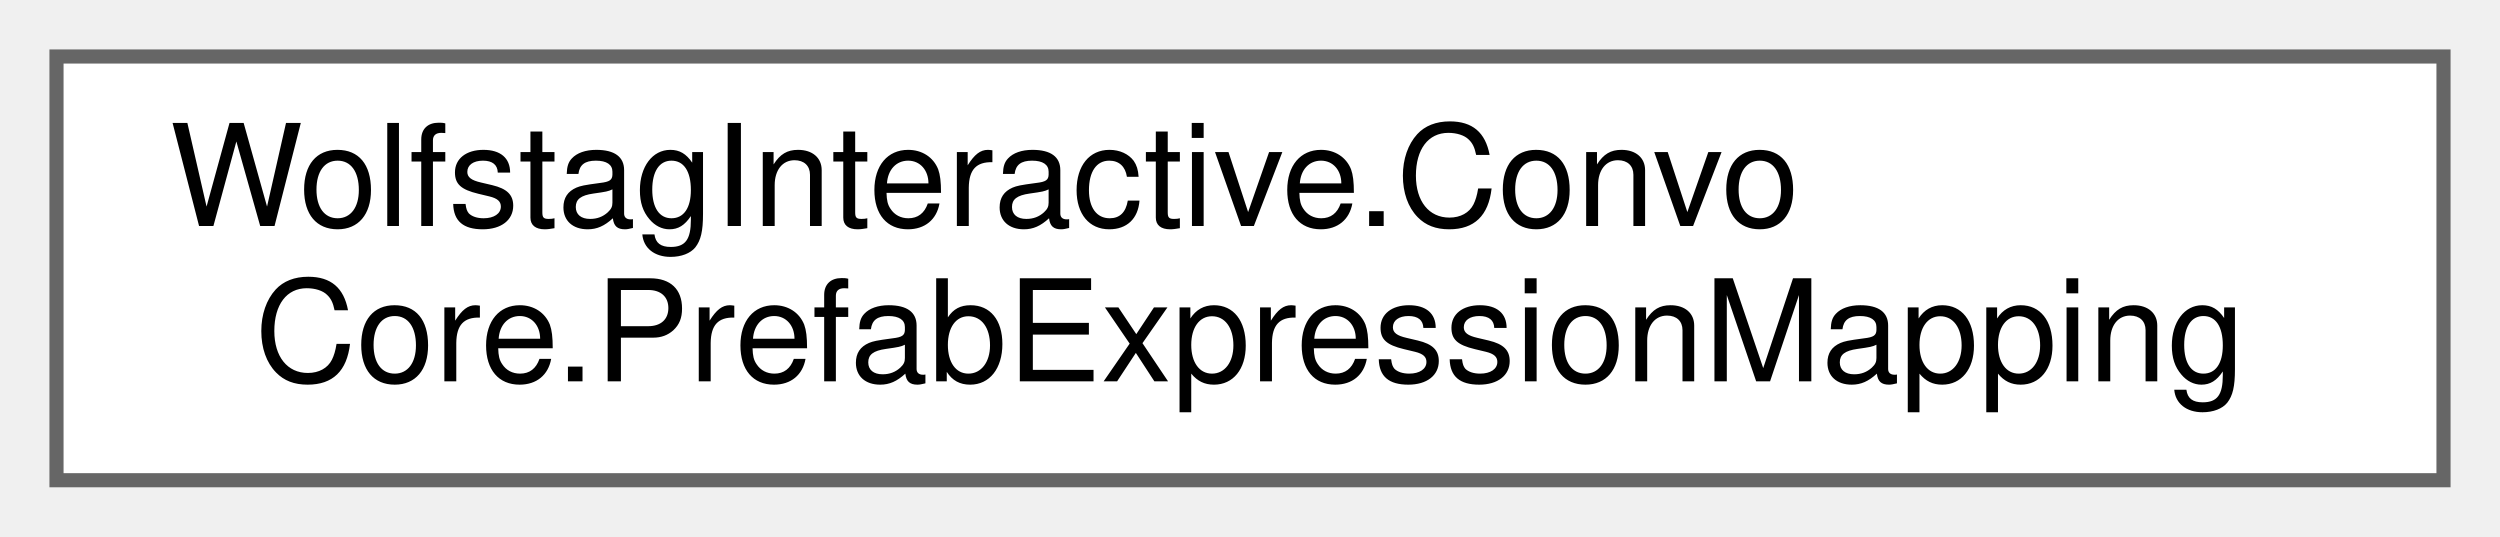
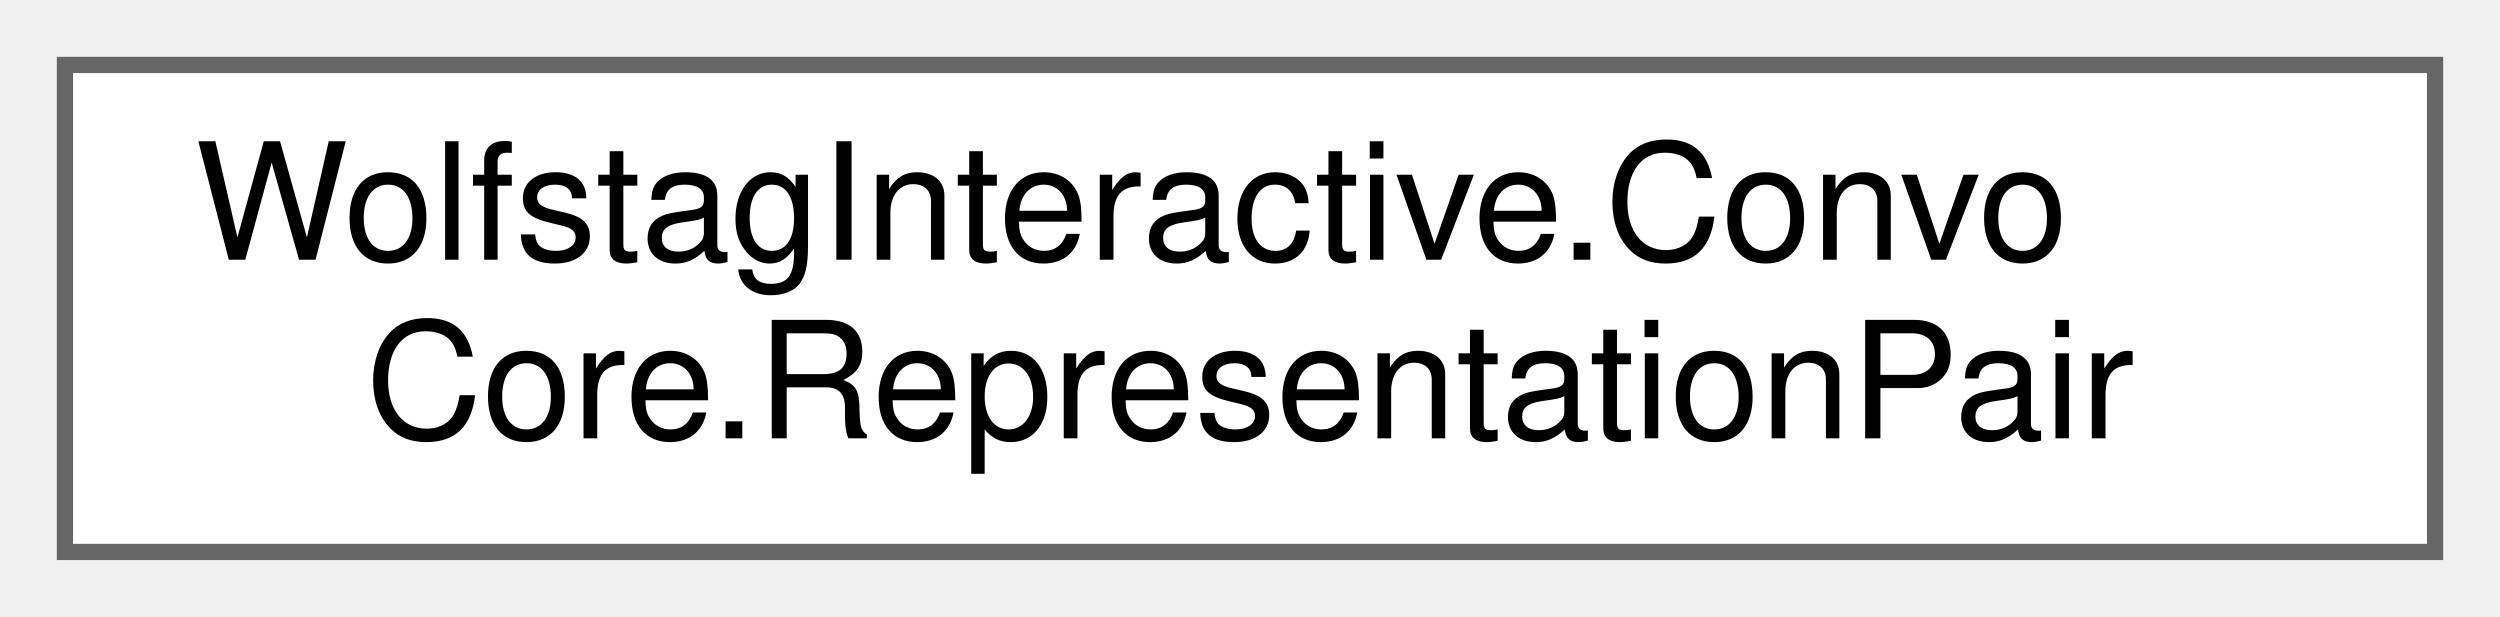
- <svg xmlns="http://www.w3.org/2000/svg" xmlns:xlink="http://www.w3.org/1999/xlink" width="177pt" height="38pt" viewBox="0.00 0.00 177.00 38.00">
+ <svg xmlns="http://www.w3.org/2000/svg" xmlns:xlink="http://www.w3.org/1999/xlink" width="154pt" height="38pt" viewBox="0.00 0.00 154.00 38.00">
  <g id="graph0" class="graph" transform="scale(1 1) rotate(0) translate(4 34)">
    <g id="Node000000" class="node">
      <g id="a_Node000000">
-         <a xlink:href="classWolfstagInteractive_1_1ConvoCore_1_1PrefabExpressionMapping.html" target="_top" xlink:title=" ">
-           <polygon fill="white" stroke="#666666" points="169,-30 0,-30 0,0 169,0 169,-30" />
+         <a xlink:href="classWolfstagInteractive_1_1ConvoCore_1_1RepresentationPair.html" target="_top" xlink:title=" ">
+           <polygon fill="white" stroke="#666666" points="146,-30 0,-30 0,0 146,0 146,-30" />
          <text text-anchor="start" x="8" y="-18" font-family="Helvetica,sans-Serif" font-size="10.00">WolfstagInteractive.Convo</text>
-           <text text-anchor="middle" x="84.5" y="-7" font-family="Helvetica,sans-Serif" font-size="10.00">Core.PrefabExpressionMapping</text>
+           <text text-anchor="middle" x="73" y="-7" font-family="Helvetica,sans-Serif" font-size="10.00">Core.RepresentationPair</text>
        </a>
      </g>
    </g>
  </g>
</svg>
